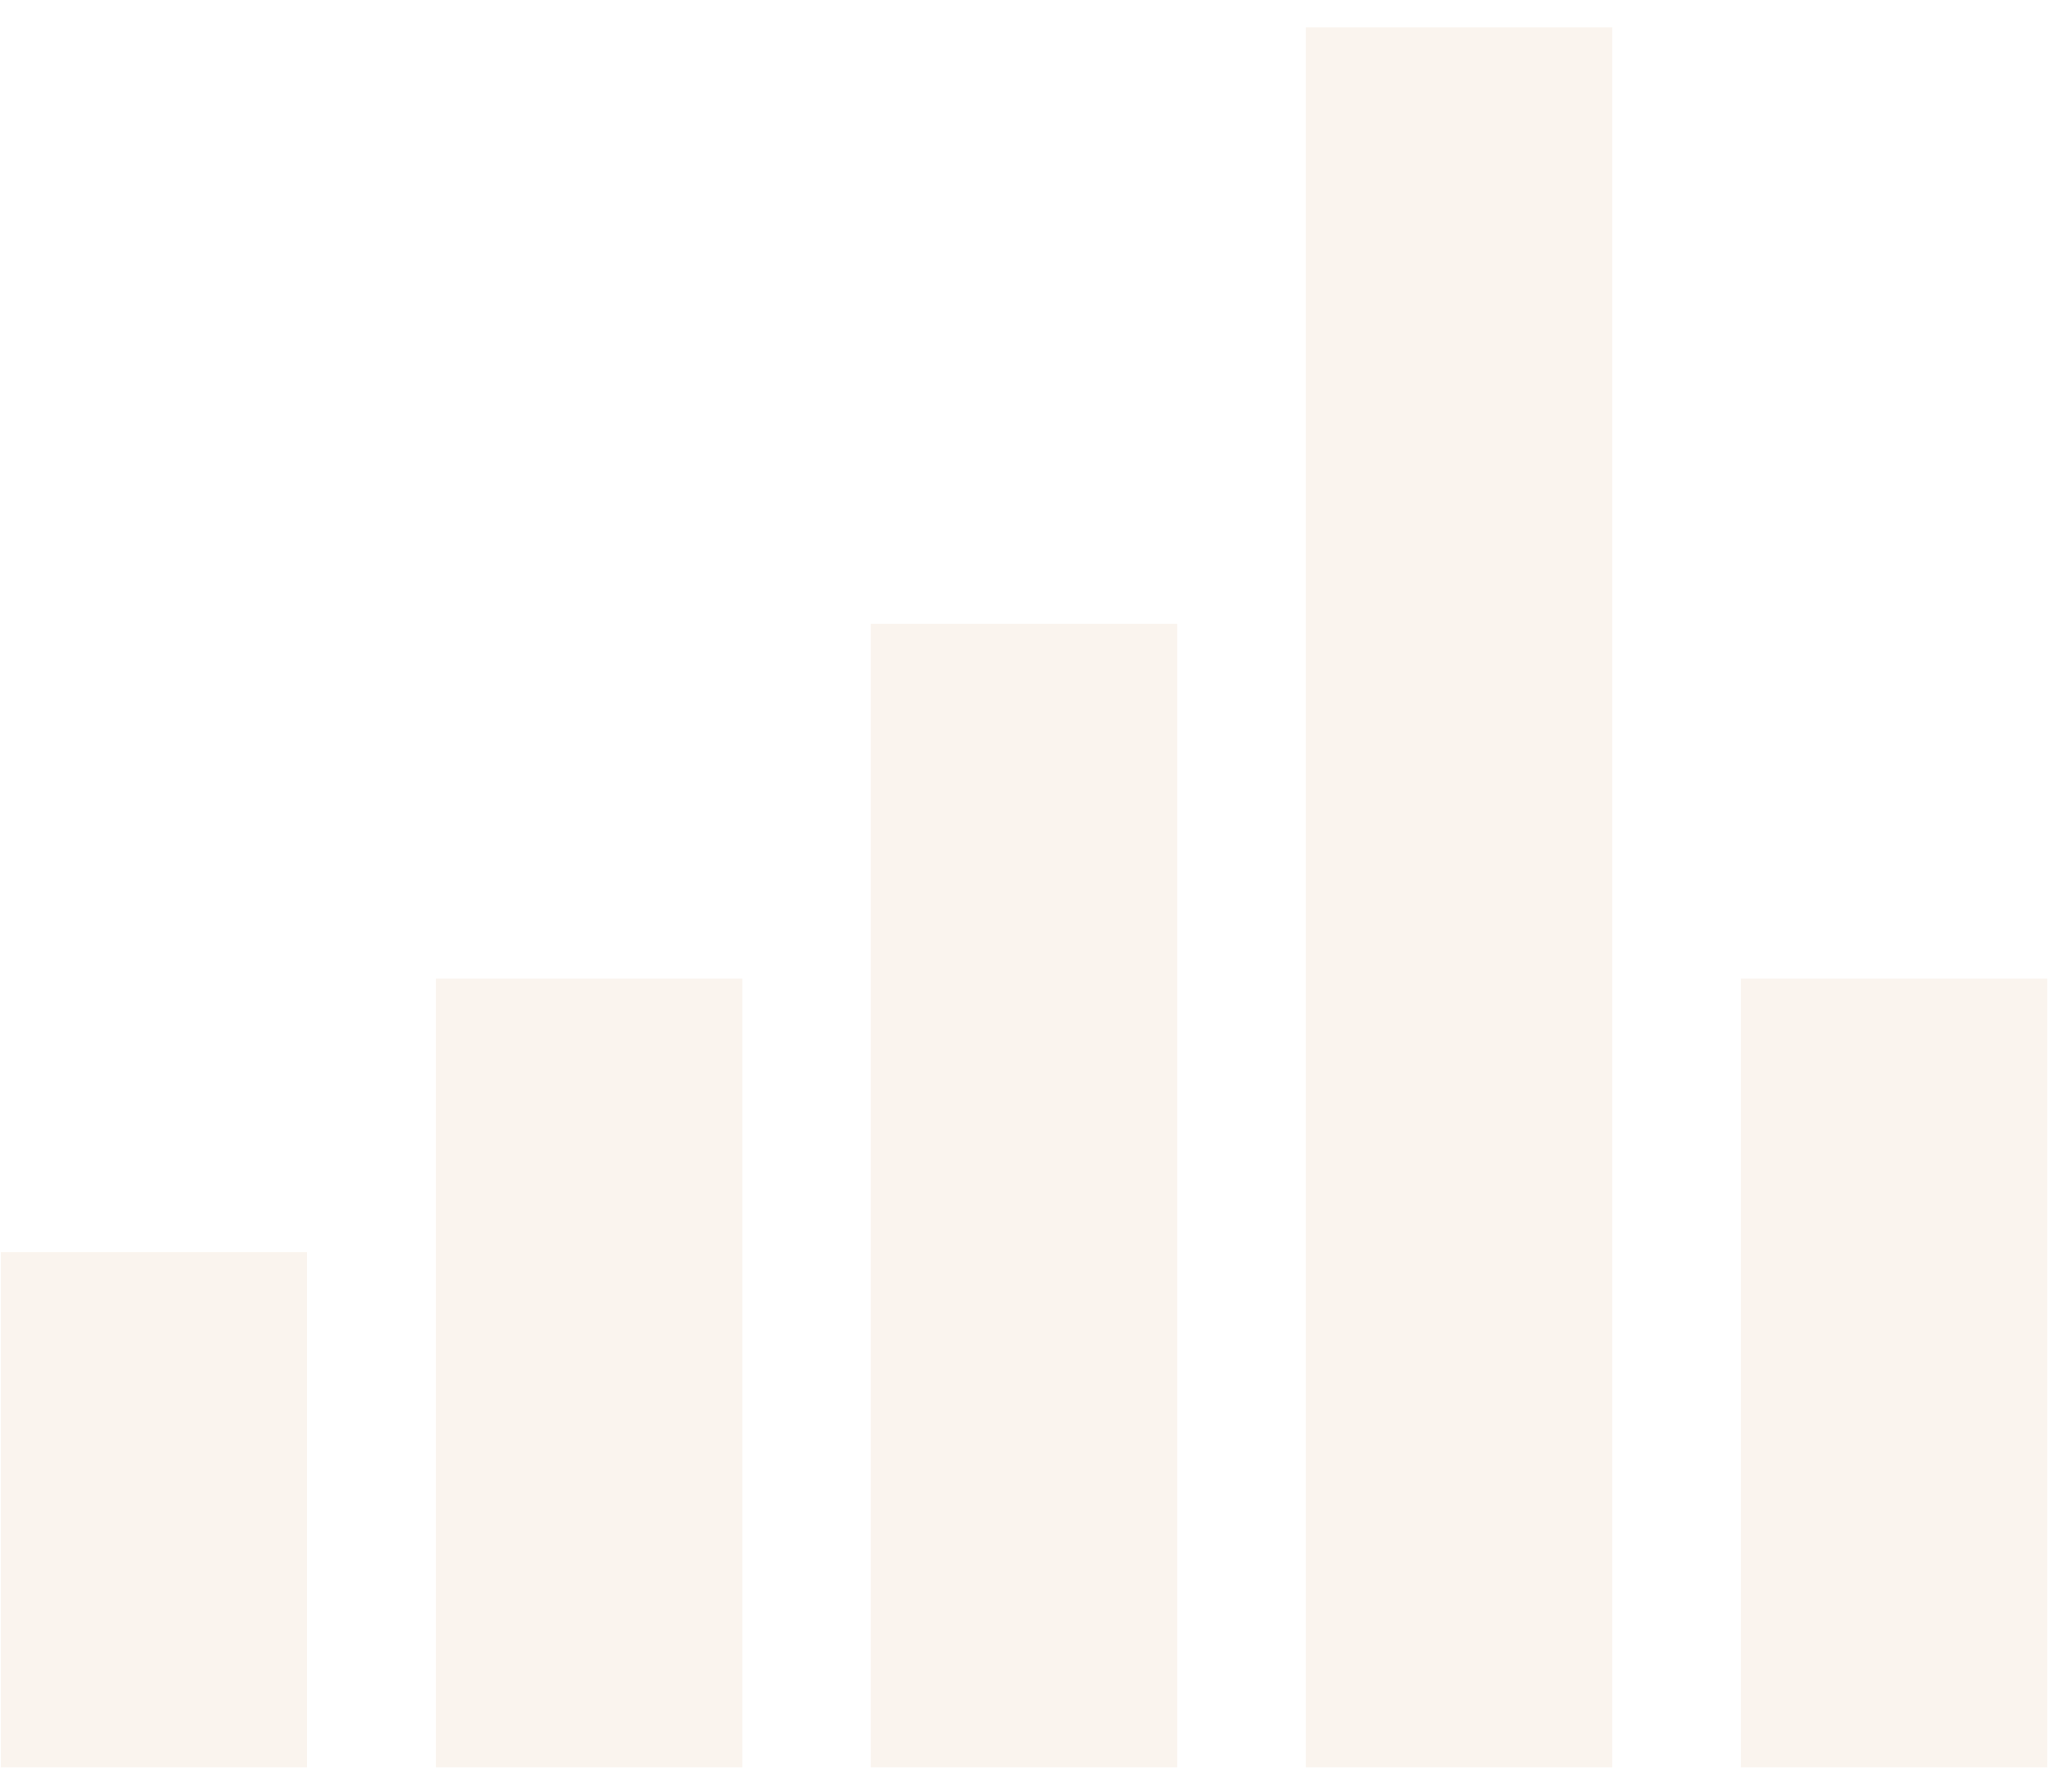
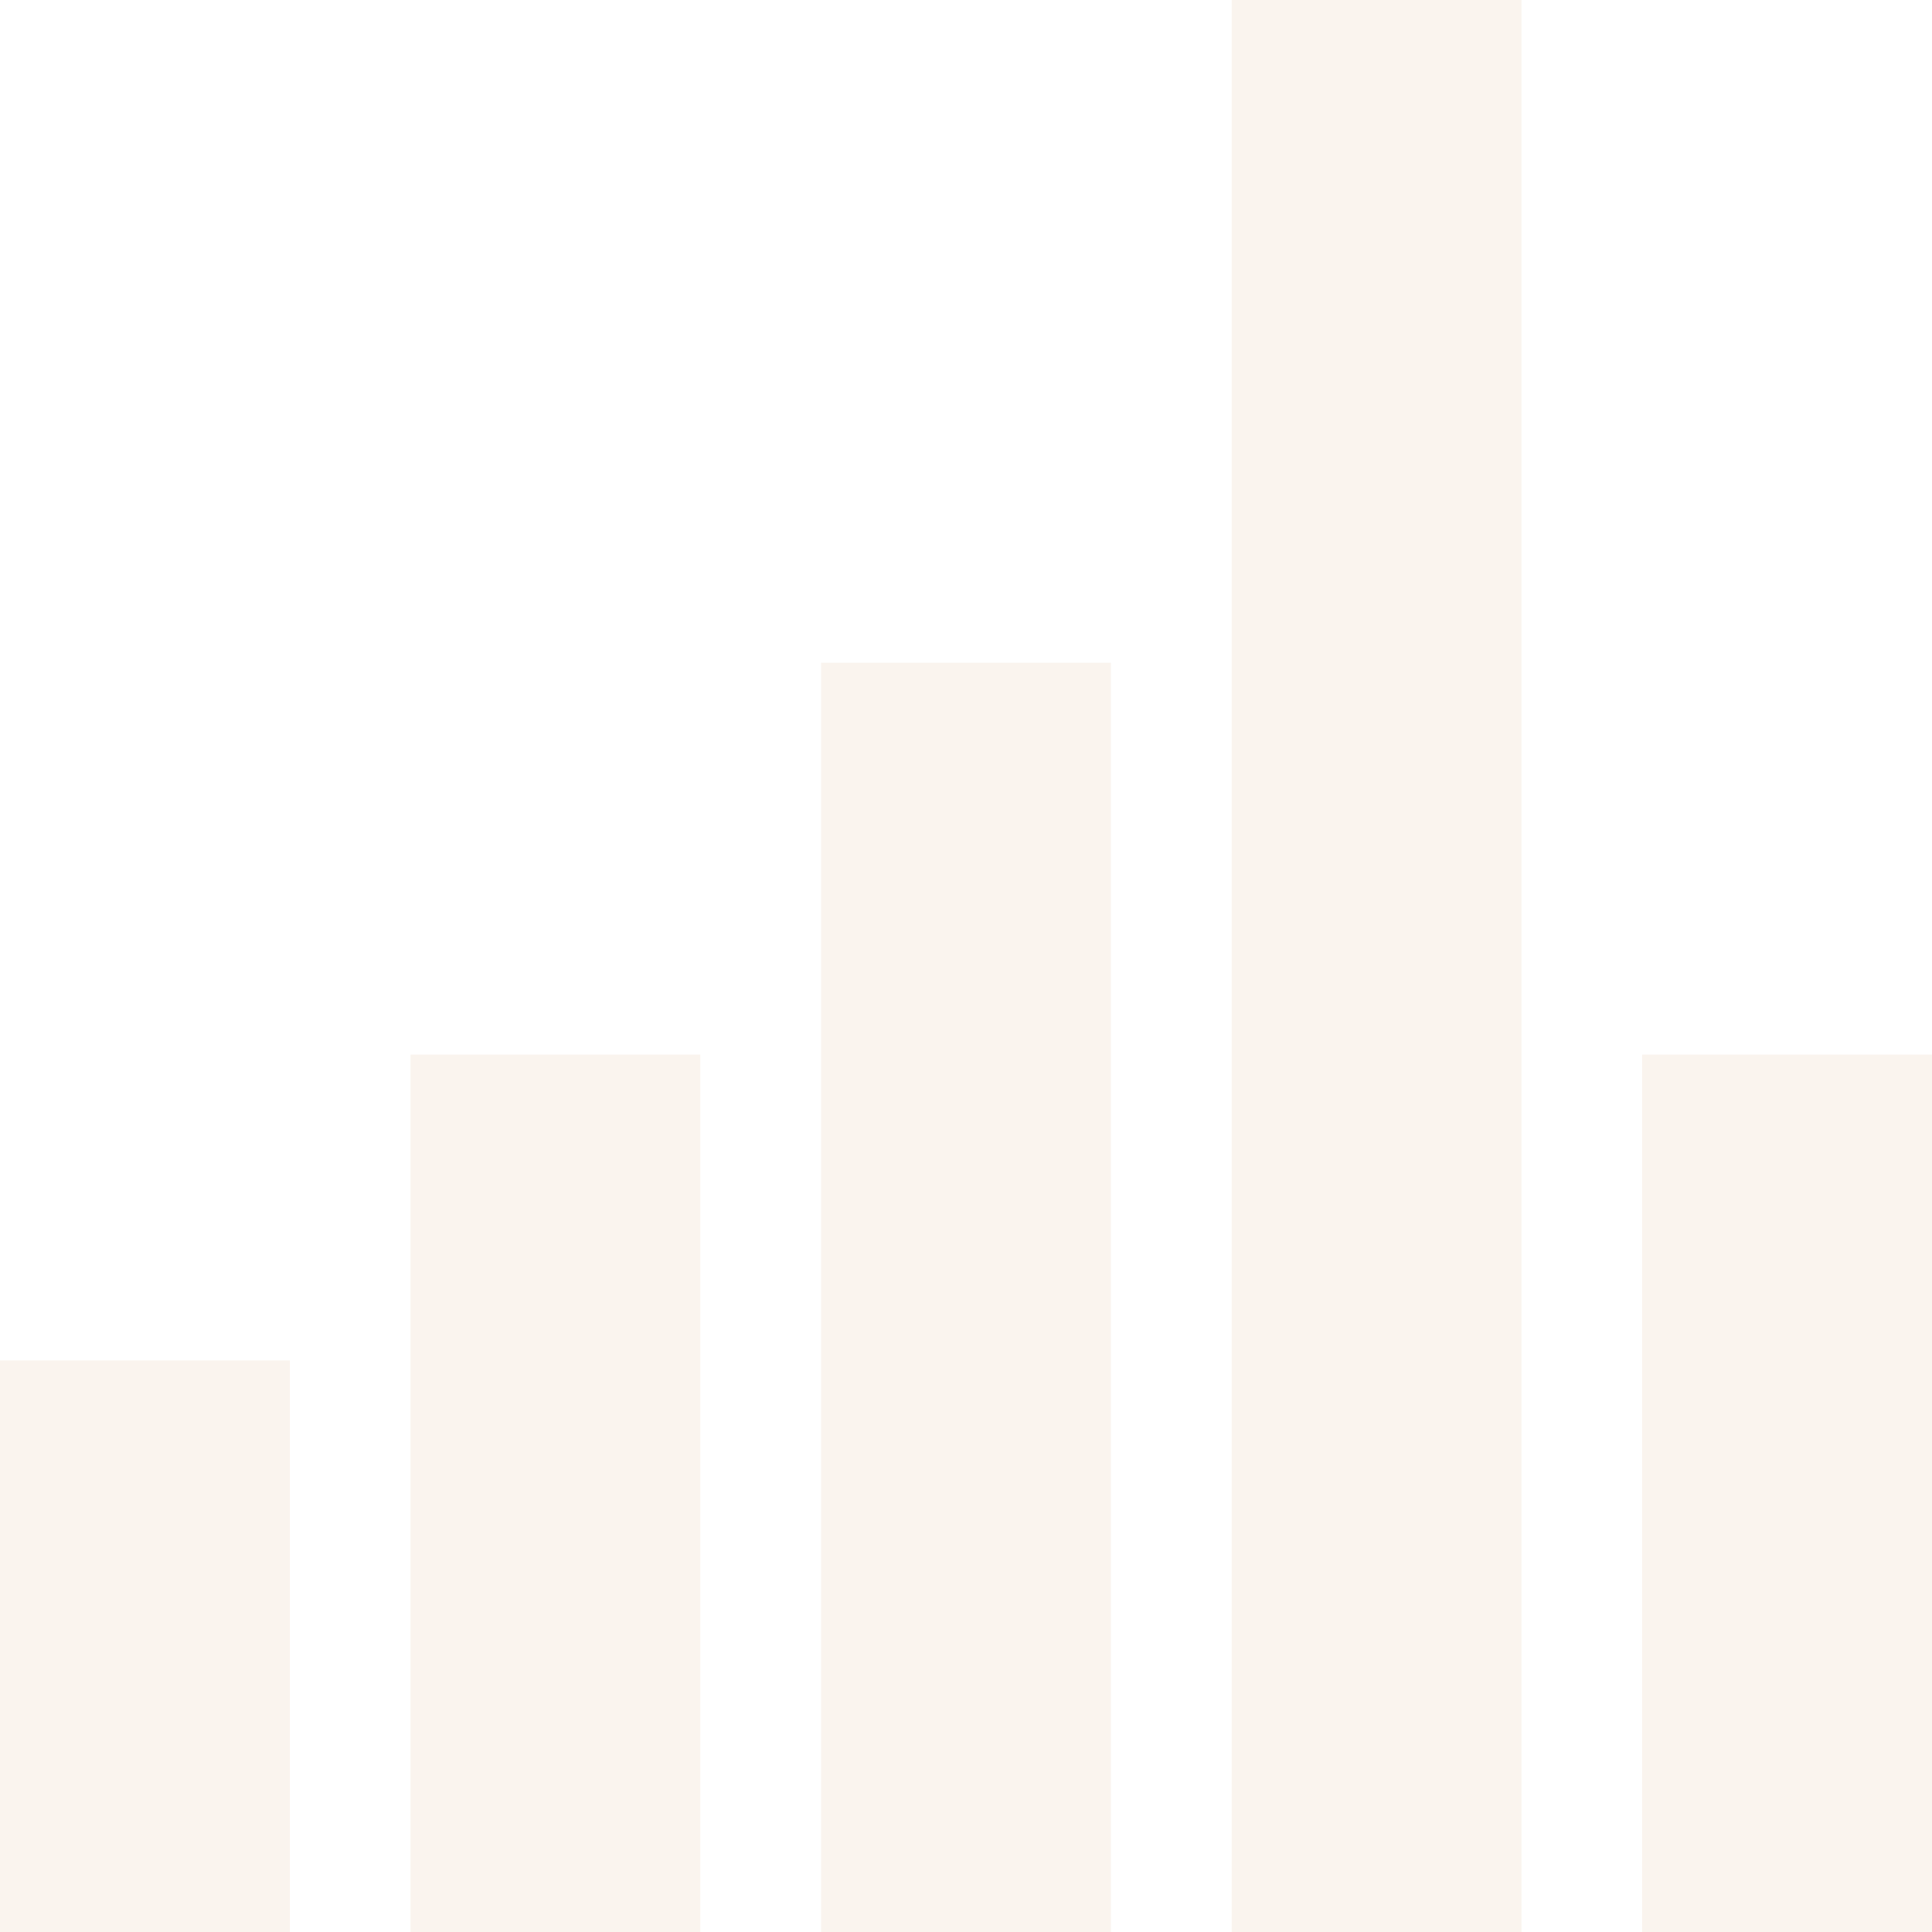
- <svg xmlns="http://www.w3.org/2000/svg" width="72" height="62" viewBox="0 0 72 62" fill="none">
-   <path fill-rule="evenodd" clip-rule="evenodd" d="M15.146 61.441L15.146 34.001H25.786V61.441L15.146 61.441Z" fill="#FAF4EE" />
-   <path fill-rule="evenodd" clip-rule="evenodd" d="M60.505 61.441L60.505 34.001H71.144L71.144 61.441L60.505 61.441Z" fill="#FAF4EE" />
-   <path fill-rule="evenodd" clip-rule="evenodd" d="M30.262 61.441L30.262 21.681H40.903L40.903 61.441H30.262Z" fill="#FAF4EE" />
-   <path fill-rule="evenodd" clip-rule="evenodd" d="M45.383 61.44L45.383 0.96L56.023 0.96L56.023 61.44H45.383Z" fill="#FAF4EE" />
-   <path fill-rule="evenodd" clip-rule="evenodd" d="M0.025 61.441V43.521H10.665V61.441H0.025Z" fill="#FAF4EE" />
+ <svg xmlns="http://www.w3.org/2000/svg" version="1.1" viewBox="0 0 72 72">
+   <defs>
+     <style>
+       .cls-1 {
+         fill: #faf4ee;
+         fill-rule: evenodd;
+       }
+     </style>
+   </defs>
+   <g>
+     <g id="Layer_1">
+       <path class="cls-1" d="M15.3,72v-32.7h10.8v32.7h-10.8Z" />
+       <path class="cls-1" d="M61.2,72v-32.7h10.8v32.7h-10.8Z" />
+       <path class="cls-1" d="M30.6,72V24.7h10.8v47.3h-10.8Z" />
+       <path class="cls-1" d="M45.9,72V0h10.8s0,72,0,72h-10.8Z" />
+       <path class="cls-1" d="M0,72v-21.3h10.8v21.3H0Z" />
+     </g>
+   </g>
</svg>
